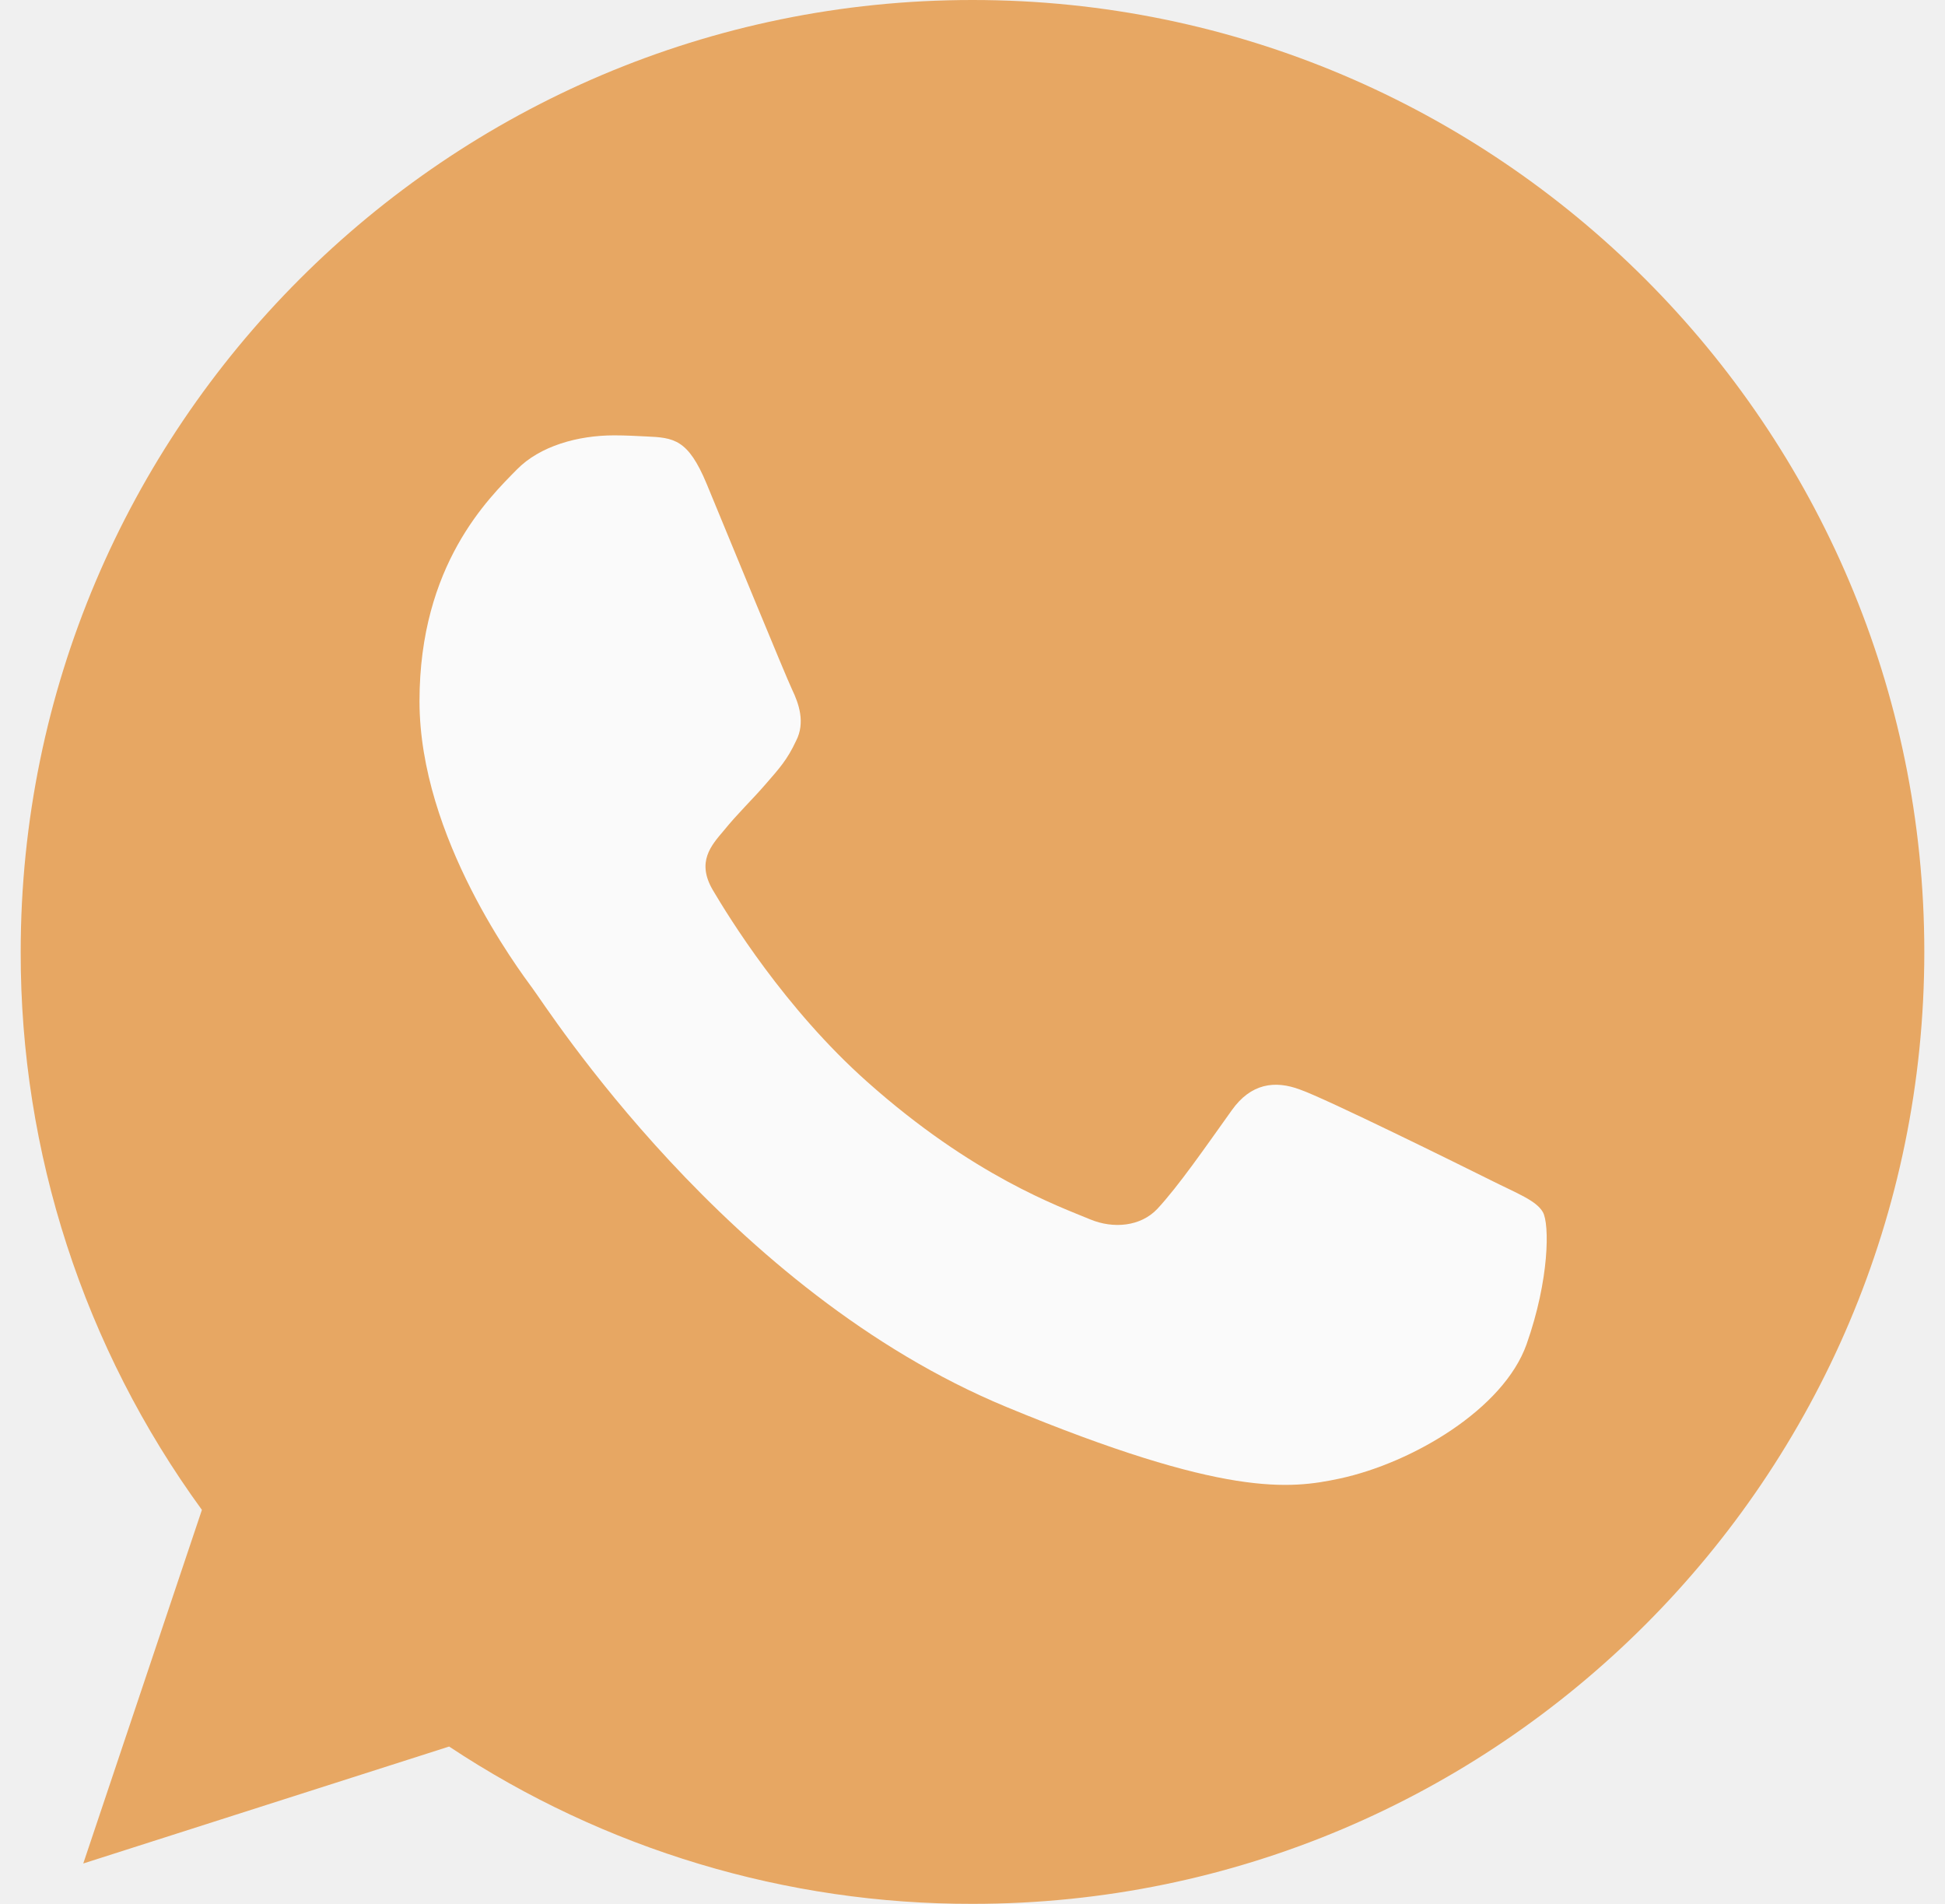
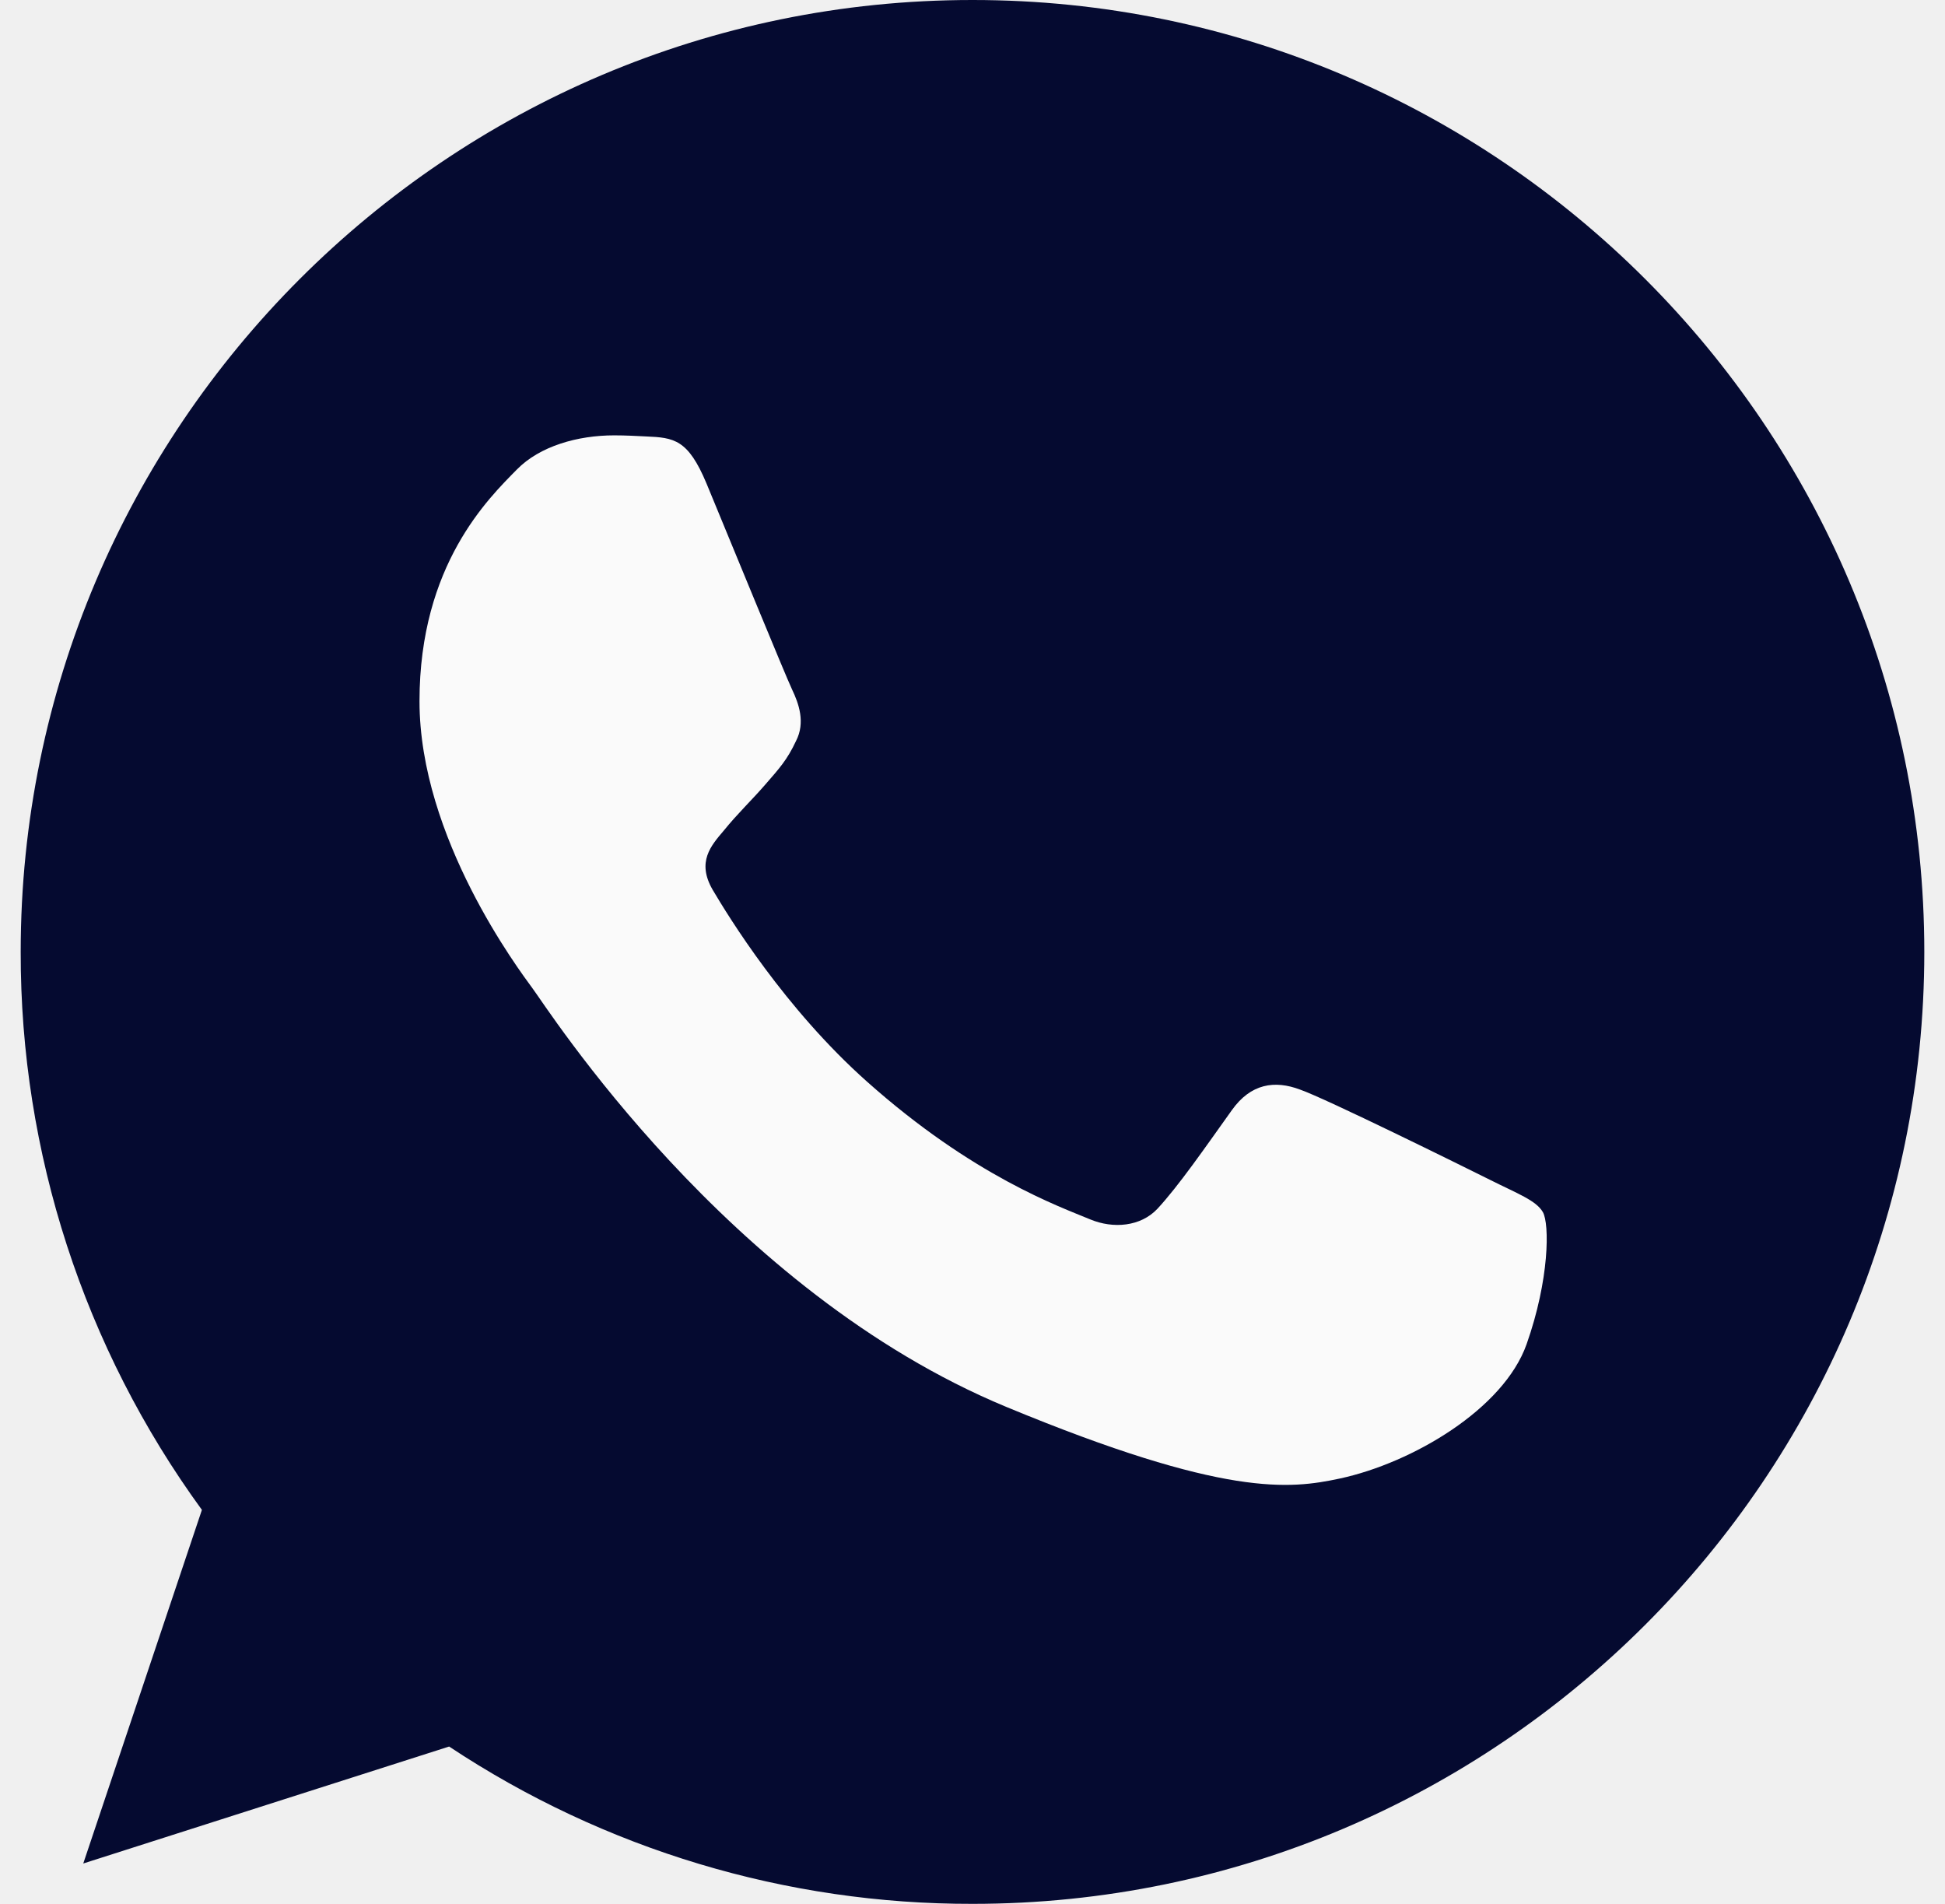
<svg xmlns="http://www.w3.org/2000/svg" width="47" height="46" viewBox="0 0 47 46" fill="none">
  <g clip-path="url(#clip0_360_239)">
-     <path d="M23.506 0H23.494C10.813 0 0.5 10.316 0.5 23C0.492 27.844 2.026 32.566 4.879 36.481L2.012 45.025L10.853 42.199C14.603 44.687 19.006 46.01 23.506 46C36.187 46 46.5 35.682 46.5 23C46.5 10.318 36.187 0 23.506 0Z" fill="#e7a763" />
+     <path d="M23.506 0H23.494C10.813 0 0.5 10.316 0.5 23C0.492 27.844 2.026 32.566 4.879 36.481L2.012 45.025L10.853 42.199C14.603 44.687 19.006 46.01 23.506 46C36.187 46 46.5 35.682 46.5 23C46.5 10.318 36.187 0 23.506 0Z" fill="#050a30" />
    <path d="M36.889 32.479C36.334 34.045 34.132 35.345 32.375 35.724C31.173 35.98 29.604 36.184 24.319 33.994C17.56 31.194 13.207 24.325 12.868 23.88C12.543 23.434 10.137 20.243 10.137 16.942C10.137 13.642 11.813 12.034 12.489 11.345C13.044 10.778 13.961 10.519 14.841 10.519C15.125 10.519 15.381 10.534 15.611 10.545C16.287 10.574 16.626 10.614 17.072 11.681C17.626 13.018 18.978 16.318 19.139 16.657C19.302 16.997 19.466 17.457 19.236 17.902C19.021 18.362 18.831 18.567 18.492 18.957C18.152 19.349 17.831 19.648 17.491 20.067C17.181 20.432 16.83 20.823 17.221 21.499C17.612 22.16 18.963 24.365 20.953 26.136C23.52 28.422 25.602 29.152 26.346 29.463C26.901 29.693 27.562 29.638 27.968 29.207C28.482 28.652 29.118 27.732 29.765 26.826C30.225 26.177 30.805 26.096 31.415 26.326C32.036 26.542 35.322 28.166 35.998 28.503C36.673 28.842 37.119 29.003 37.283 29.287C37.444 29.572 37.444 30.909 36.889 32.479Z" fill="#FAFAFA" />
  </g>
  <defs>
    <clipPath id="clip0_360_239">
      <rect width="46" height="46" fill="white" transform="translate(0.5)" />
    </clipPath>
  </defs>
</svg>
